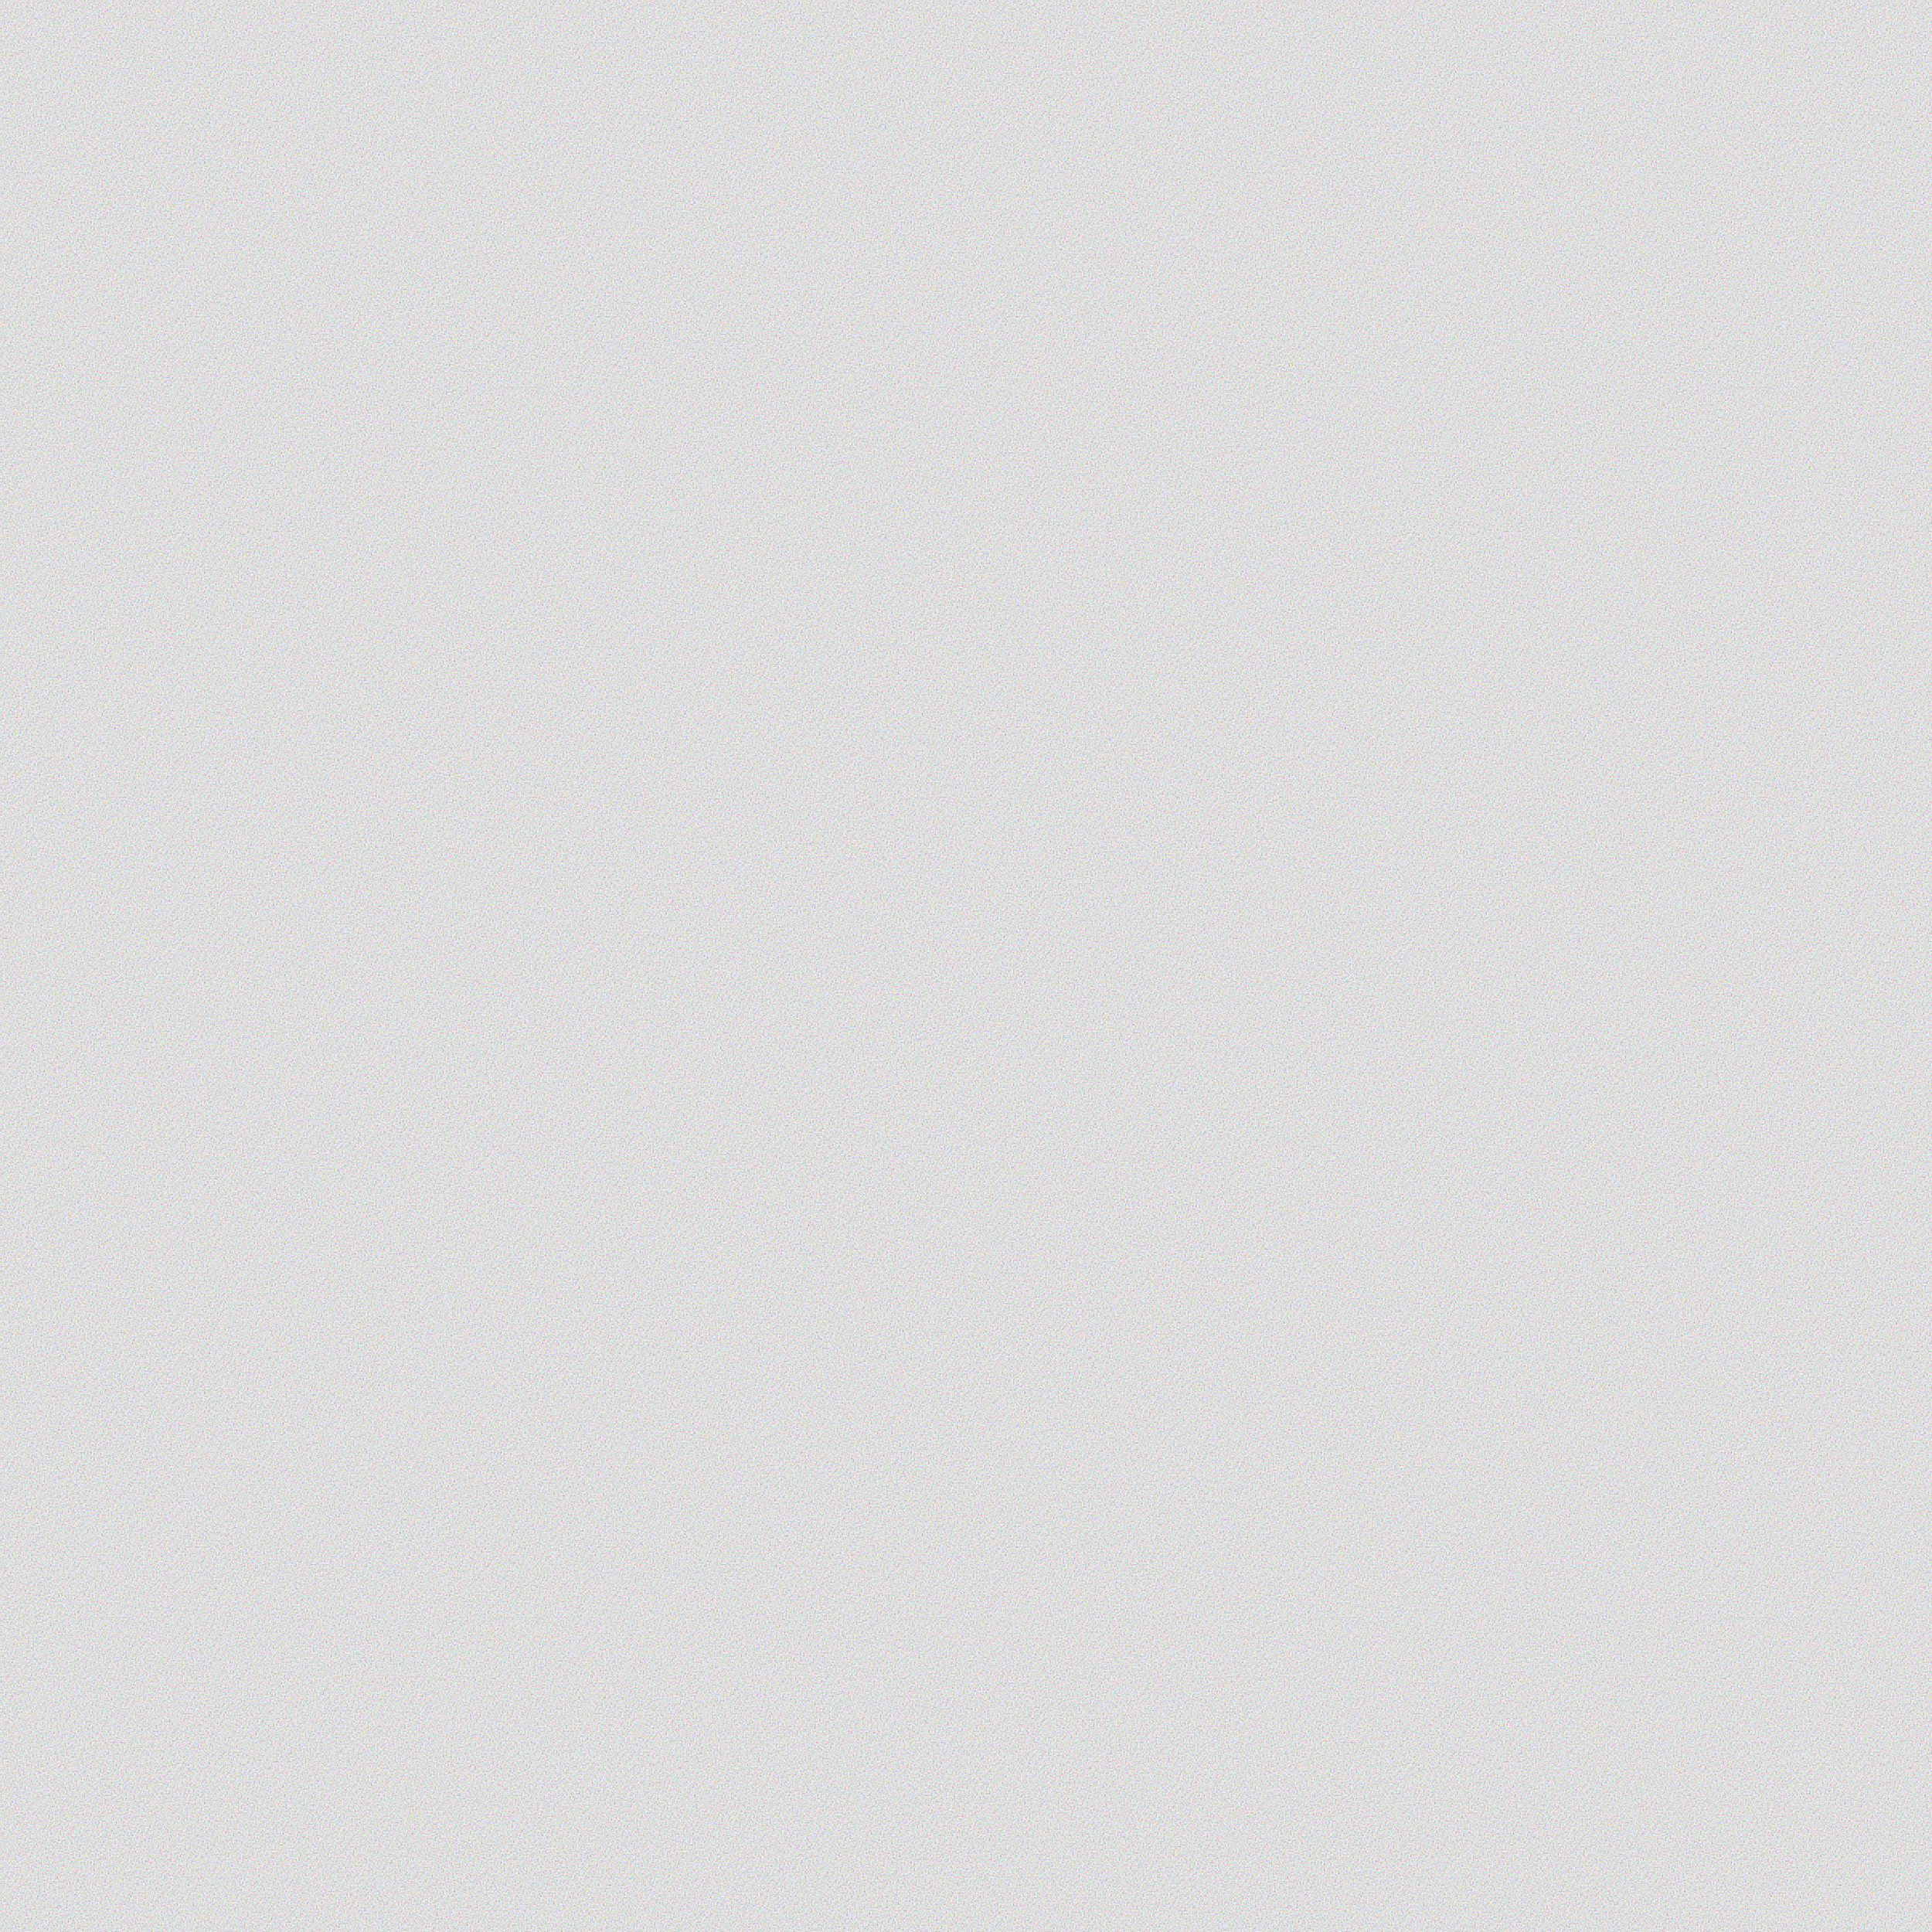
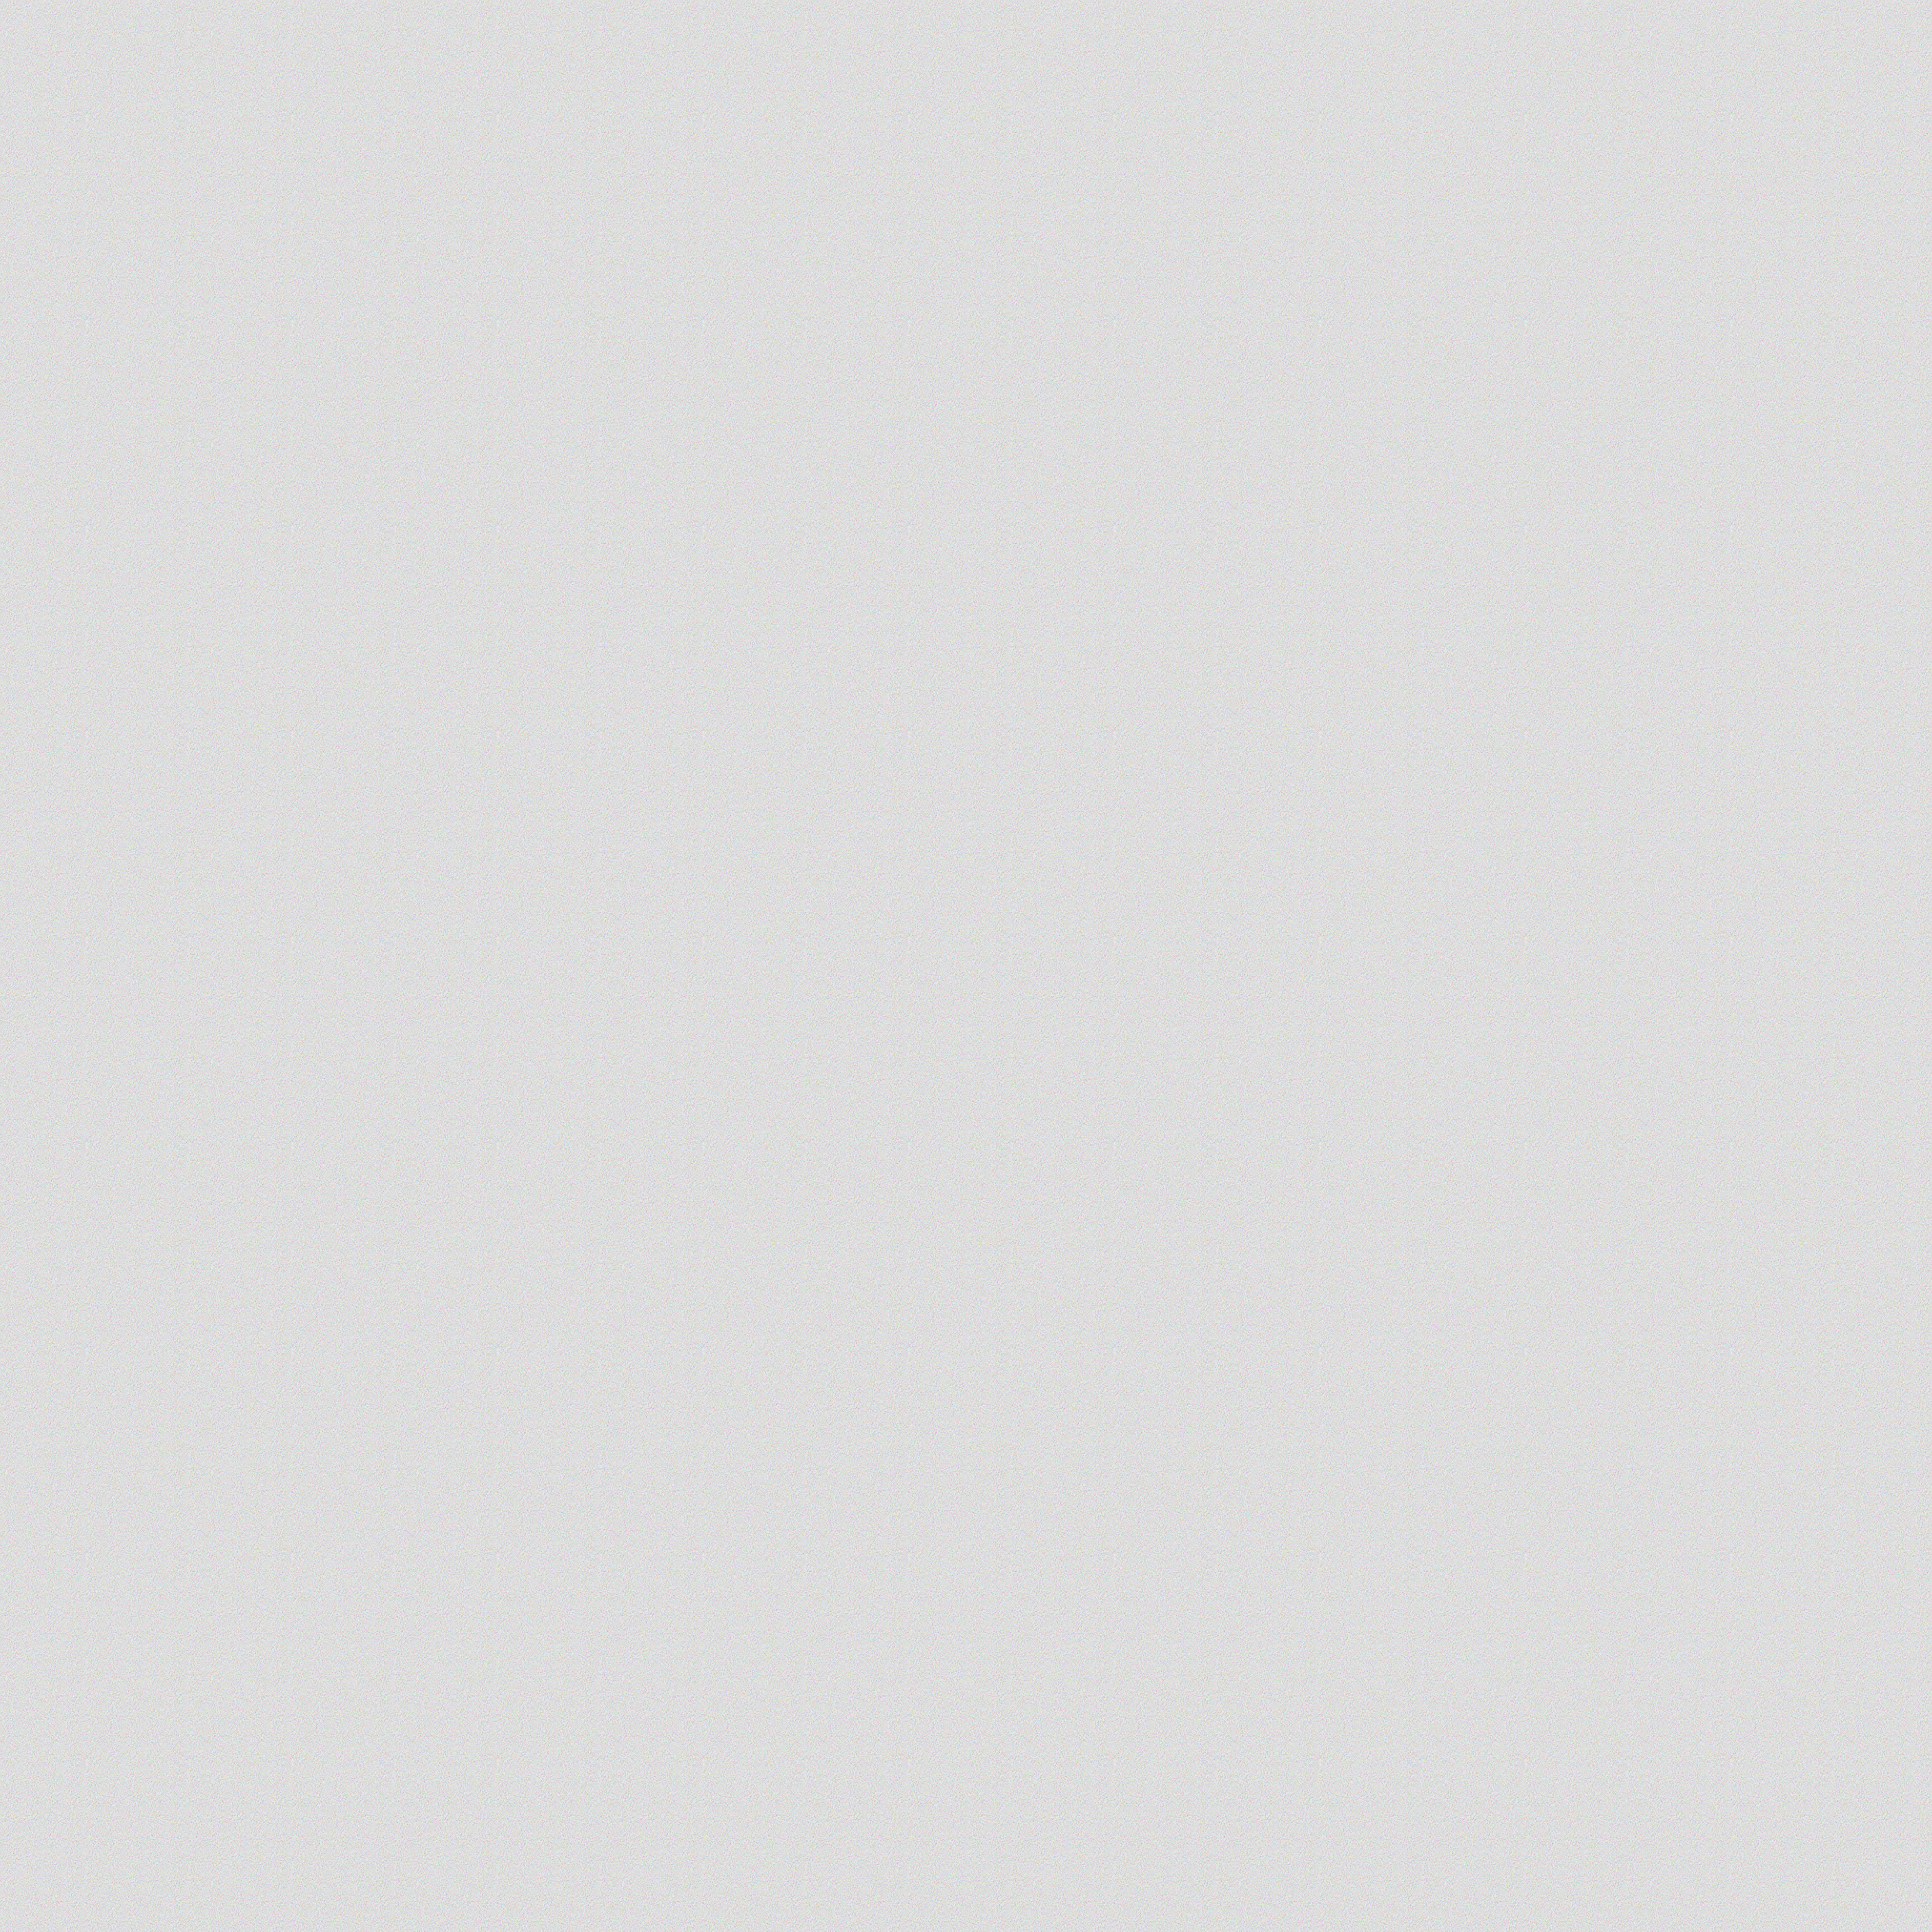
<svg xmlns="http://www.w3.org/2000/svg" viewBox="0 0 300 300">
  <filter id="noiseFilter">
-     <feTurbulence type="fractalNoise" baseFrequency="4.02" numOctaves="3" stitchTiles="stitch" />
+     <feTurbulence type="fractalNoise" baseFrequency="8.02" numOctaves="4" stitchTiles="stitch" />
  </filter>
  <rect width="100%" height="100%" filter="url(#noiseFilter)" />
</svg>
